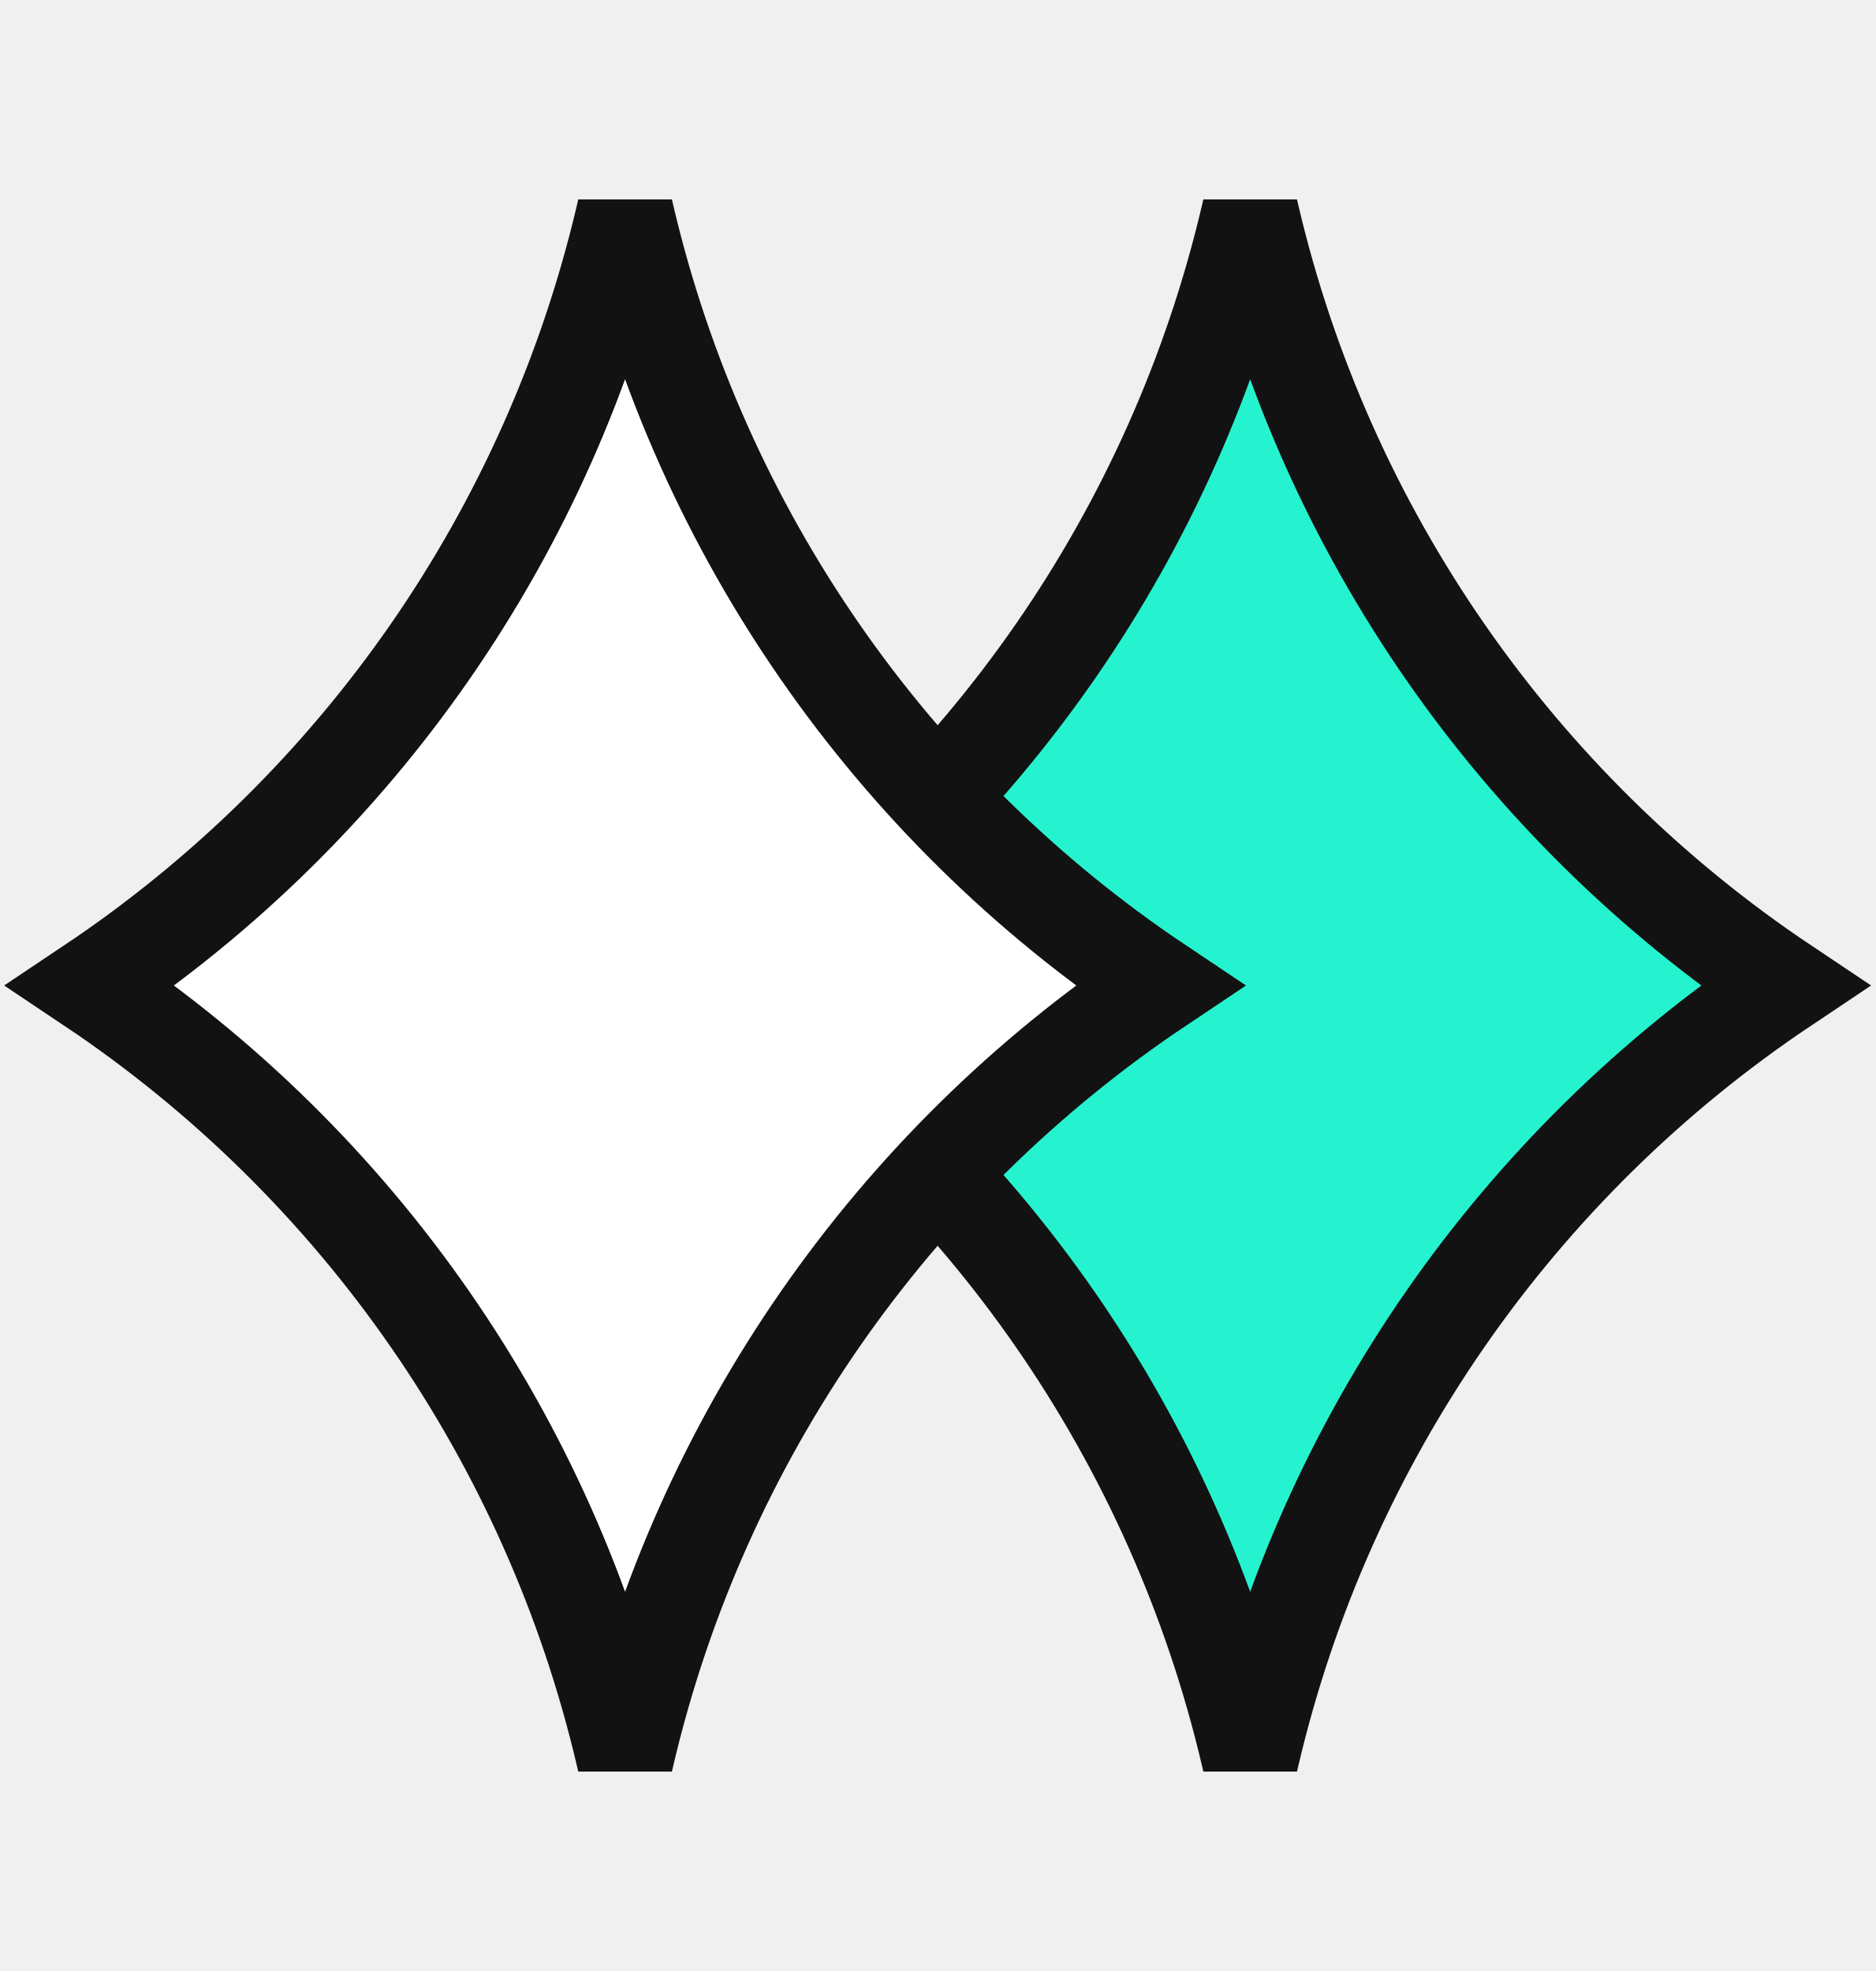
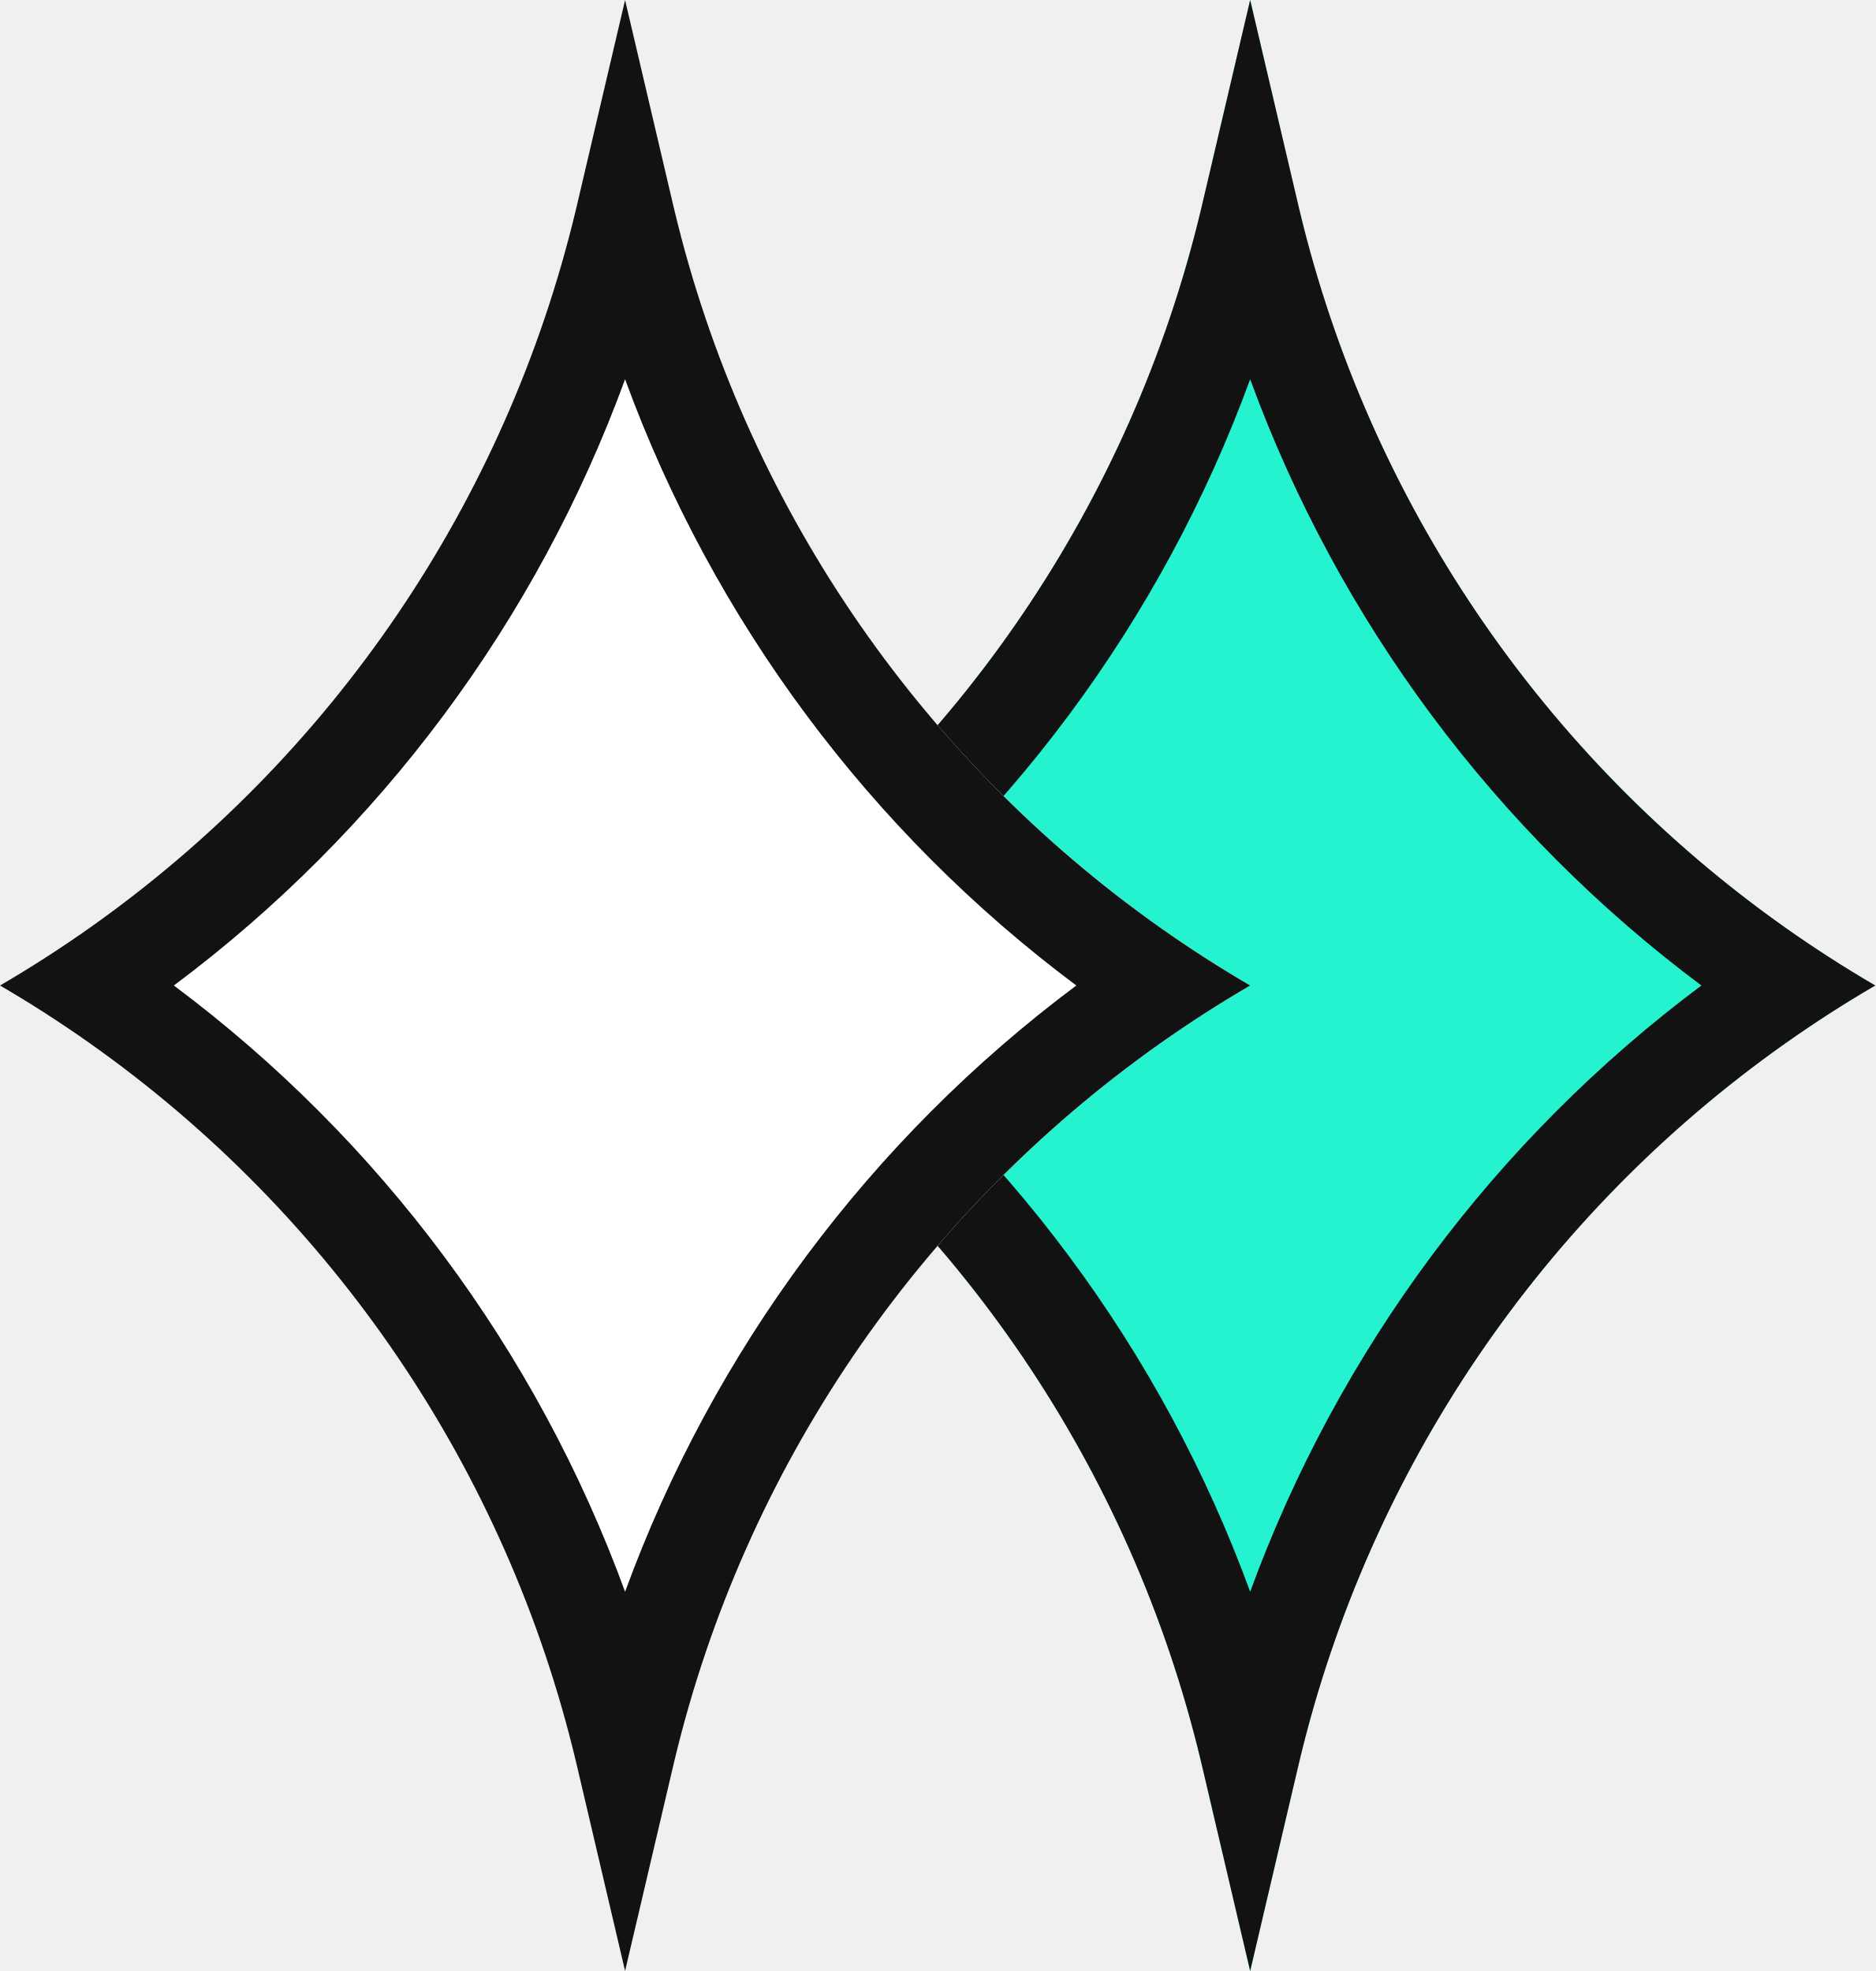
<svg xmlns="http://www.w3.org/2000/svg" width="39" height="41" viewBox="0 0 39 41" fill="none">
-   <path d="M25.972 4.496L26 4.377L26.028 4.496C27.568 11.061 31.543 16.773 37.115 20.5C31.543 24.227 27.568 29.939 26.028 36.504L26 36.623L25.972 36.504C24.432 29.939 20.457 24.227 14.885 20.5C20.457 16.773 24.432 11.061 25.972 4.496Z" fill="#25F3CF" stroke="#121212" stroke-width="2" />
-   <path d="M12.972 4.496L13 4.377L13.028 4.496C14.568 11.061 18.543 16.773 24.115 20.5C18.543 24.227 14.568 29.939 13.028 36.504L13 36.623L12.972 36.504C11.432 29.939 7.457 24.227 1.885 20.5C7.457 16.773 11.432 11.061 12.972 4.496Z" fill="white" stroke="#121212" stroke-width="2" />
+   <path d="M26 0L27.001 4.268C28.604 11.096 32.942 16.965 39 20.5C32.942 24.035 28.604 29.904 27.001 36.732L26 41L24.999 36.732C23.396 29.904 19.058 24.035 13 20.5C19.058 16.965 23.396 11.096 24.999 4.268L26 0Z" fill="#25F3CF" />
+   <path fill-rule="evenodd" clip-rule="evenodd" d="M26 0L24.999 4.268C24.99 4.304 24.981 4.34 24.973 4.377C23.523 10.434 19.918 15.73 14.87 19.297C14.267 19.723 13.643 20.125 13 20.5C13.643 20.875 14.267 21.277 14.87 21.703C19.918 25.27 23.523 30.566 24.973 36.623C24.981 36.66 24.99 36.696 24.999 36.732L26 41L27.001 36.732C27.01 36.696 27.019 36.66 27.027 36.623C28.477 30.566 32.082 25.27 37.13 21.703C37.733 21.277 38.357 20.875 39 20.5C38.357 20.125 37.733 19.723 37.13 19.297C32.082 15.73 28.477 10.434 27.027 4.377C27.019 4.34 27.01 4.304 27.001 4.268L26 0ZM26 7.889C24.164 12.912 20.903 17.297 16.616 20.5C20.903 23.703 24.164 28.088 26 33.111C27.836 28.088 31.097 23.703 35.384 20.5C31.097 17.297 27.836 12.912 26 7.889Z" fill="#121212" />
+   <path d="M13 0L14.001 4.268C15.604 11.096 19.942 16.965 26 20.5C19.942 24.035 15.604 29.904 14.001 36.732L13 41L11.999 36.732C10.396 29.904 6.058 24.035 0 20.5C6.058 16.965 10.396 11.096 11.999 4.268L13 0Z" fill="white" />
+   <path fill-rule="evenodd" clip-rule="evenodd" d="M13 0L11.999 4.268C11.99 4.304 11.981 4.34 11.973 4.377C10.523 10.434 6.918 15.73 1.87 19.297C1.267 19.723 0.643 20.125 0 20.5C0.643 20.875 1.267 21.277 1.87 21.703C6.918 25.27 10.523 30.566 11.973 36.623C11.981 36.66 11.99 36.696 11.999 36.732L13 41L14.001 36.732C14.01 36.696 14.019 36.66 14.027 36.623C15.477 30.566 19.082 25.27 24.13 21.703C24.733 21.277 25.357 20.875 26 20.5C25.357 20.125 24.733 19.723 24.13 19.297C19.082 15.73 15.477 10.434 14.027 4.377C14.019 4.34 14.01 4.304 14.001 4.268L13 0ZM13 7.889C11.164 12.912 7.903 17.297 3.616 20.5C7.903 23.703 11.164 28.088 13 33.111C14.836 28.088 18.097 23.703 22.384 20.5C18.097 17.297 14.836 12.912 13 7.889Z" fill="#121212" />
</svg>
